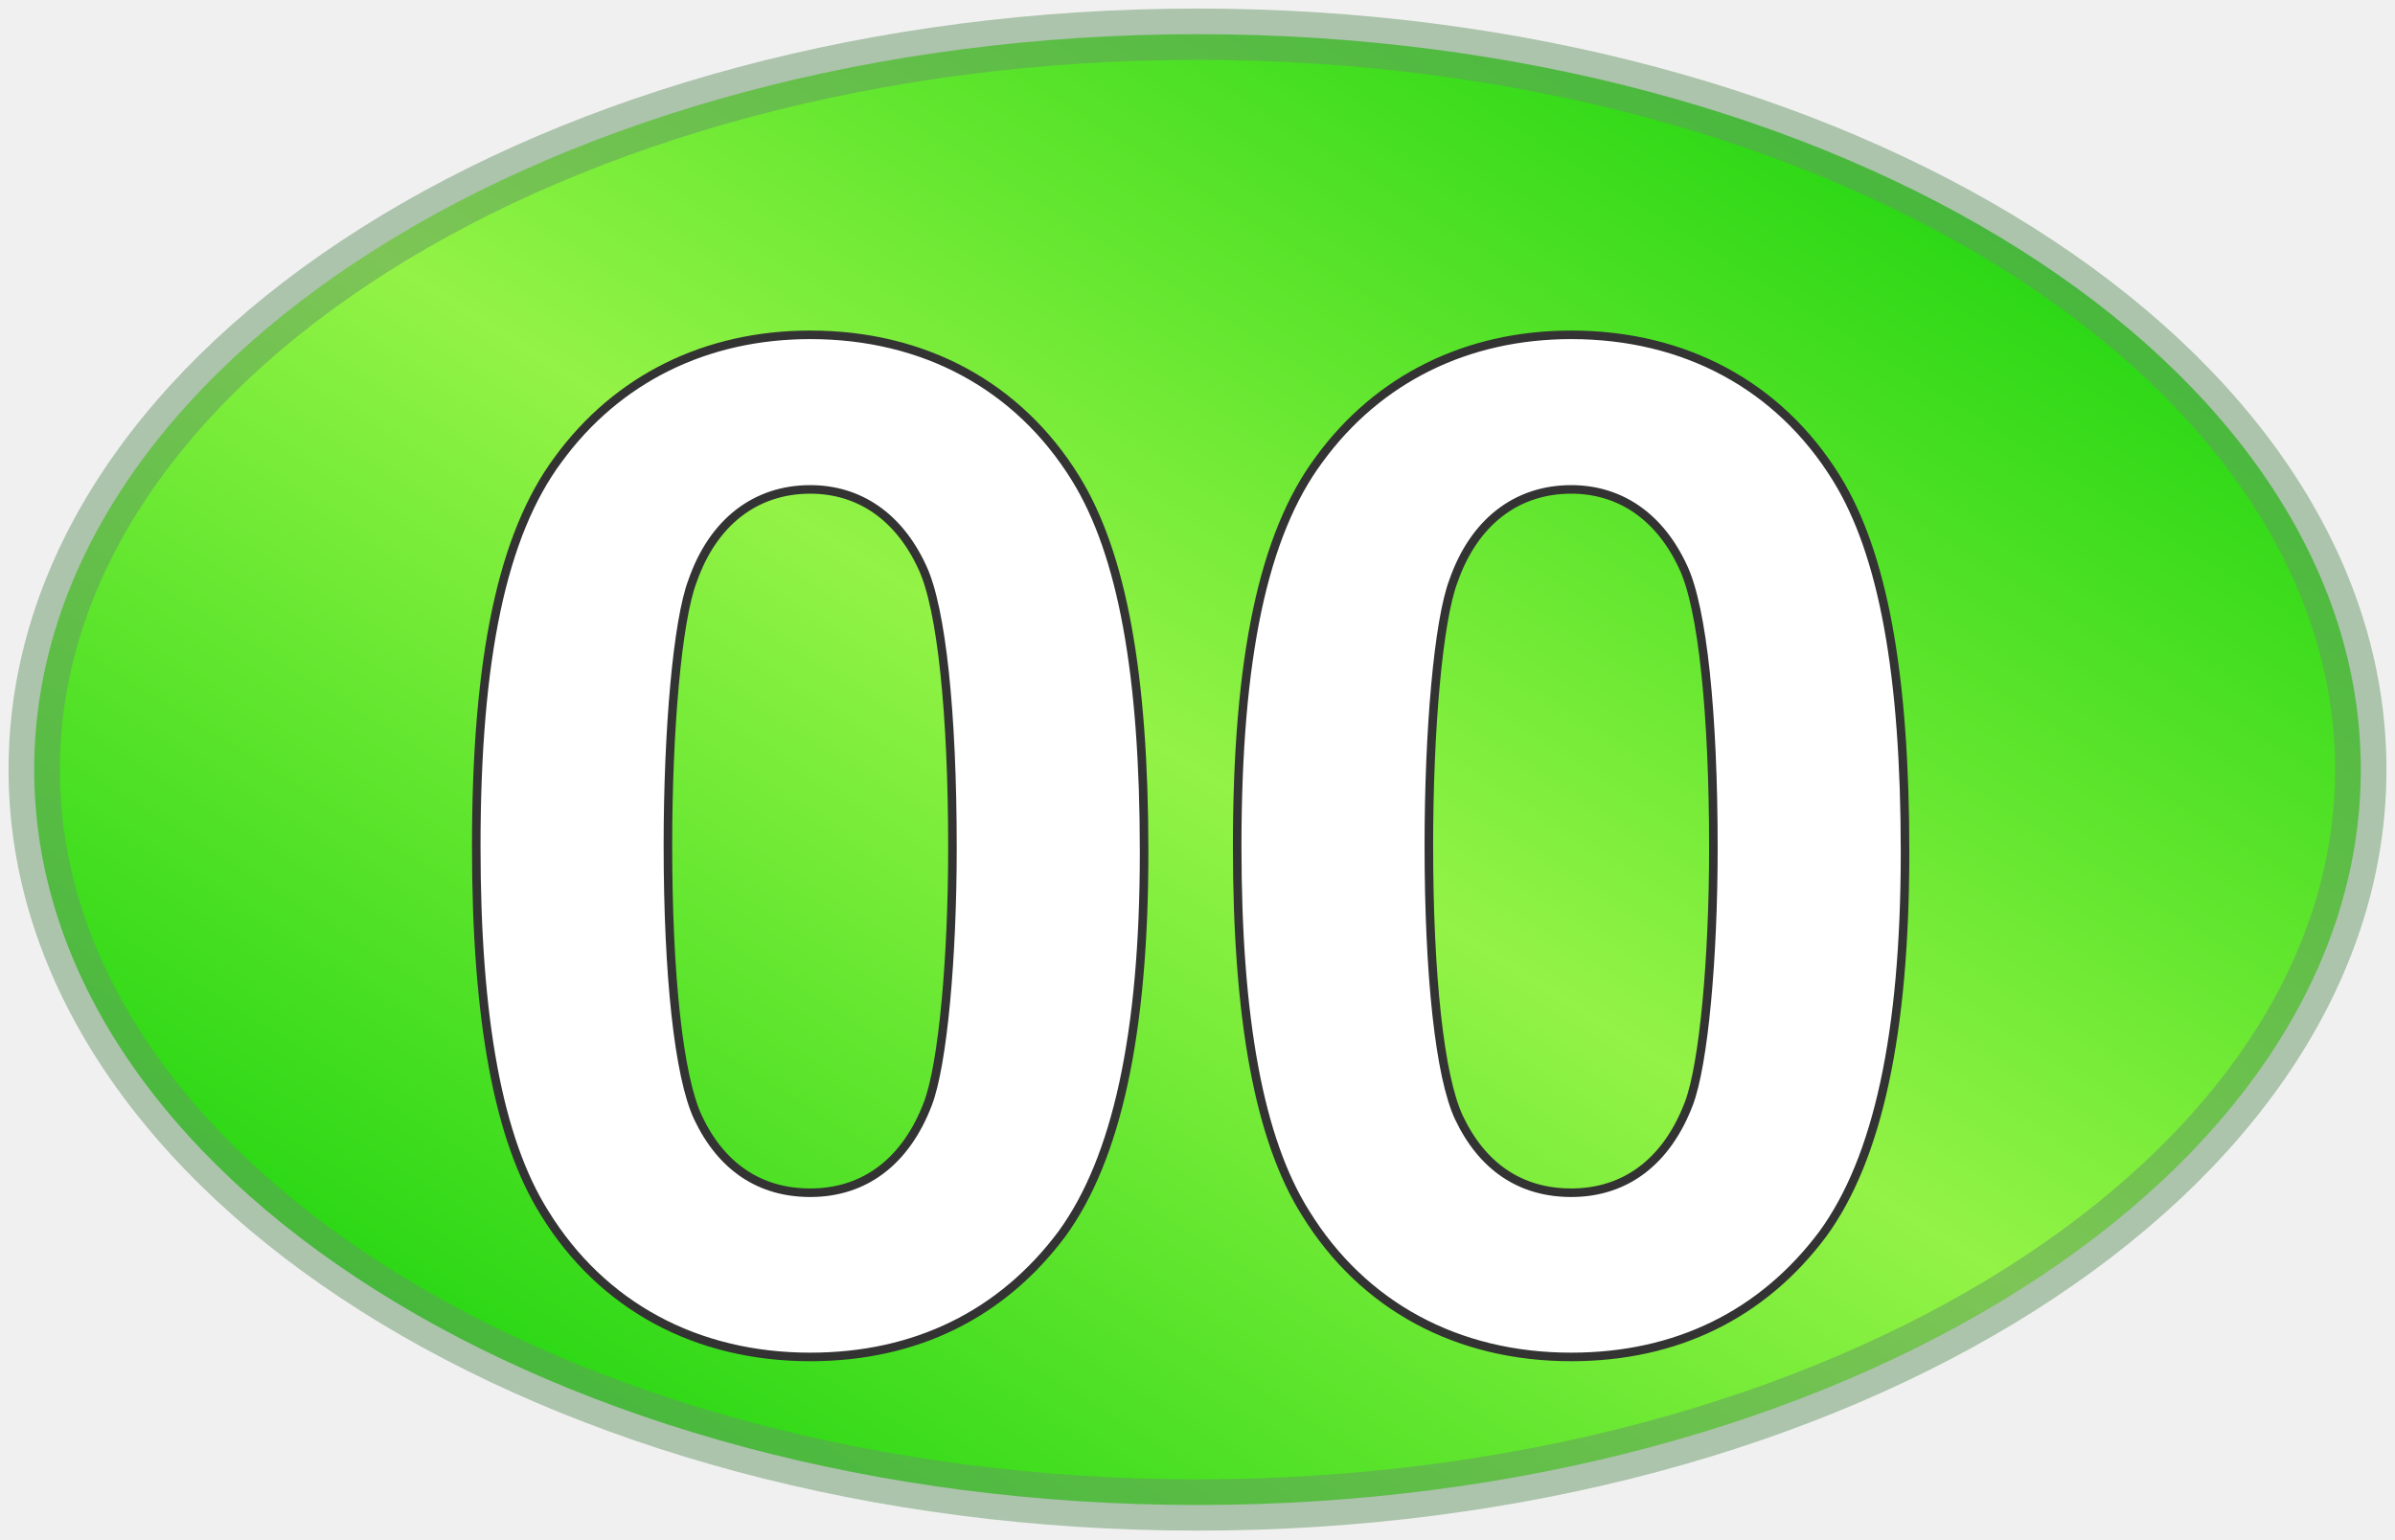
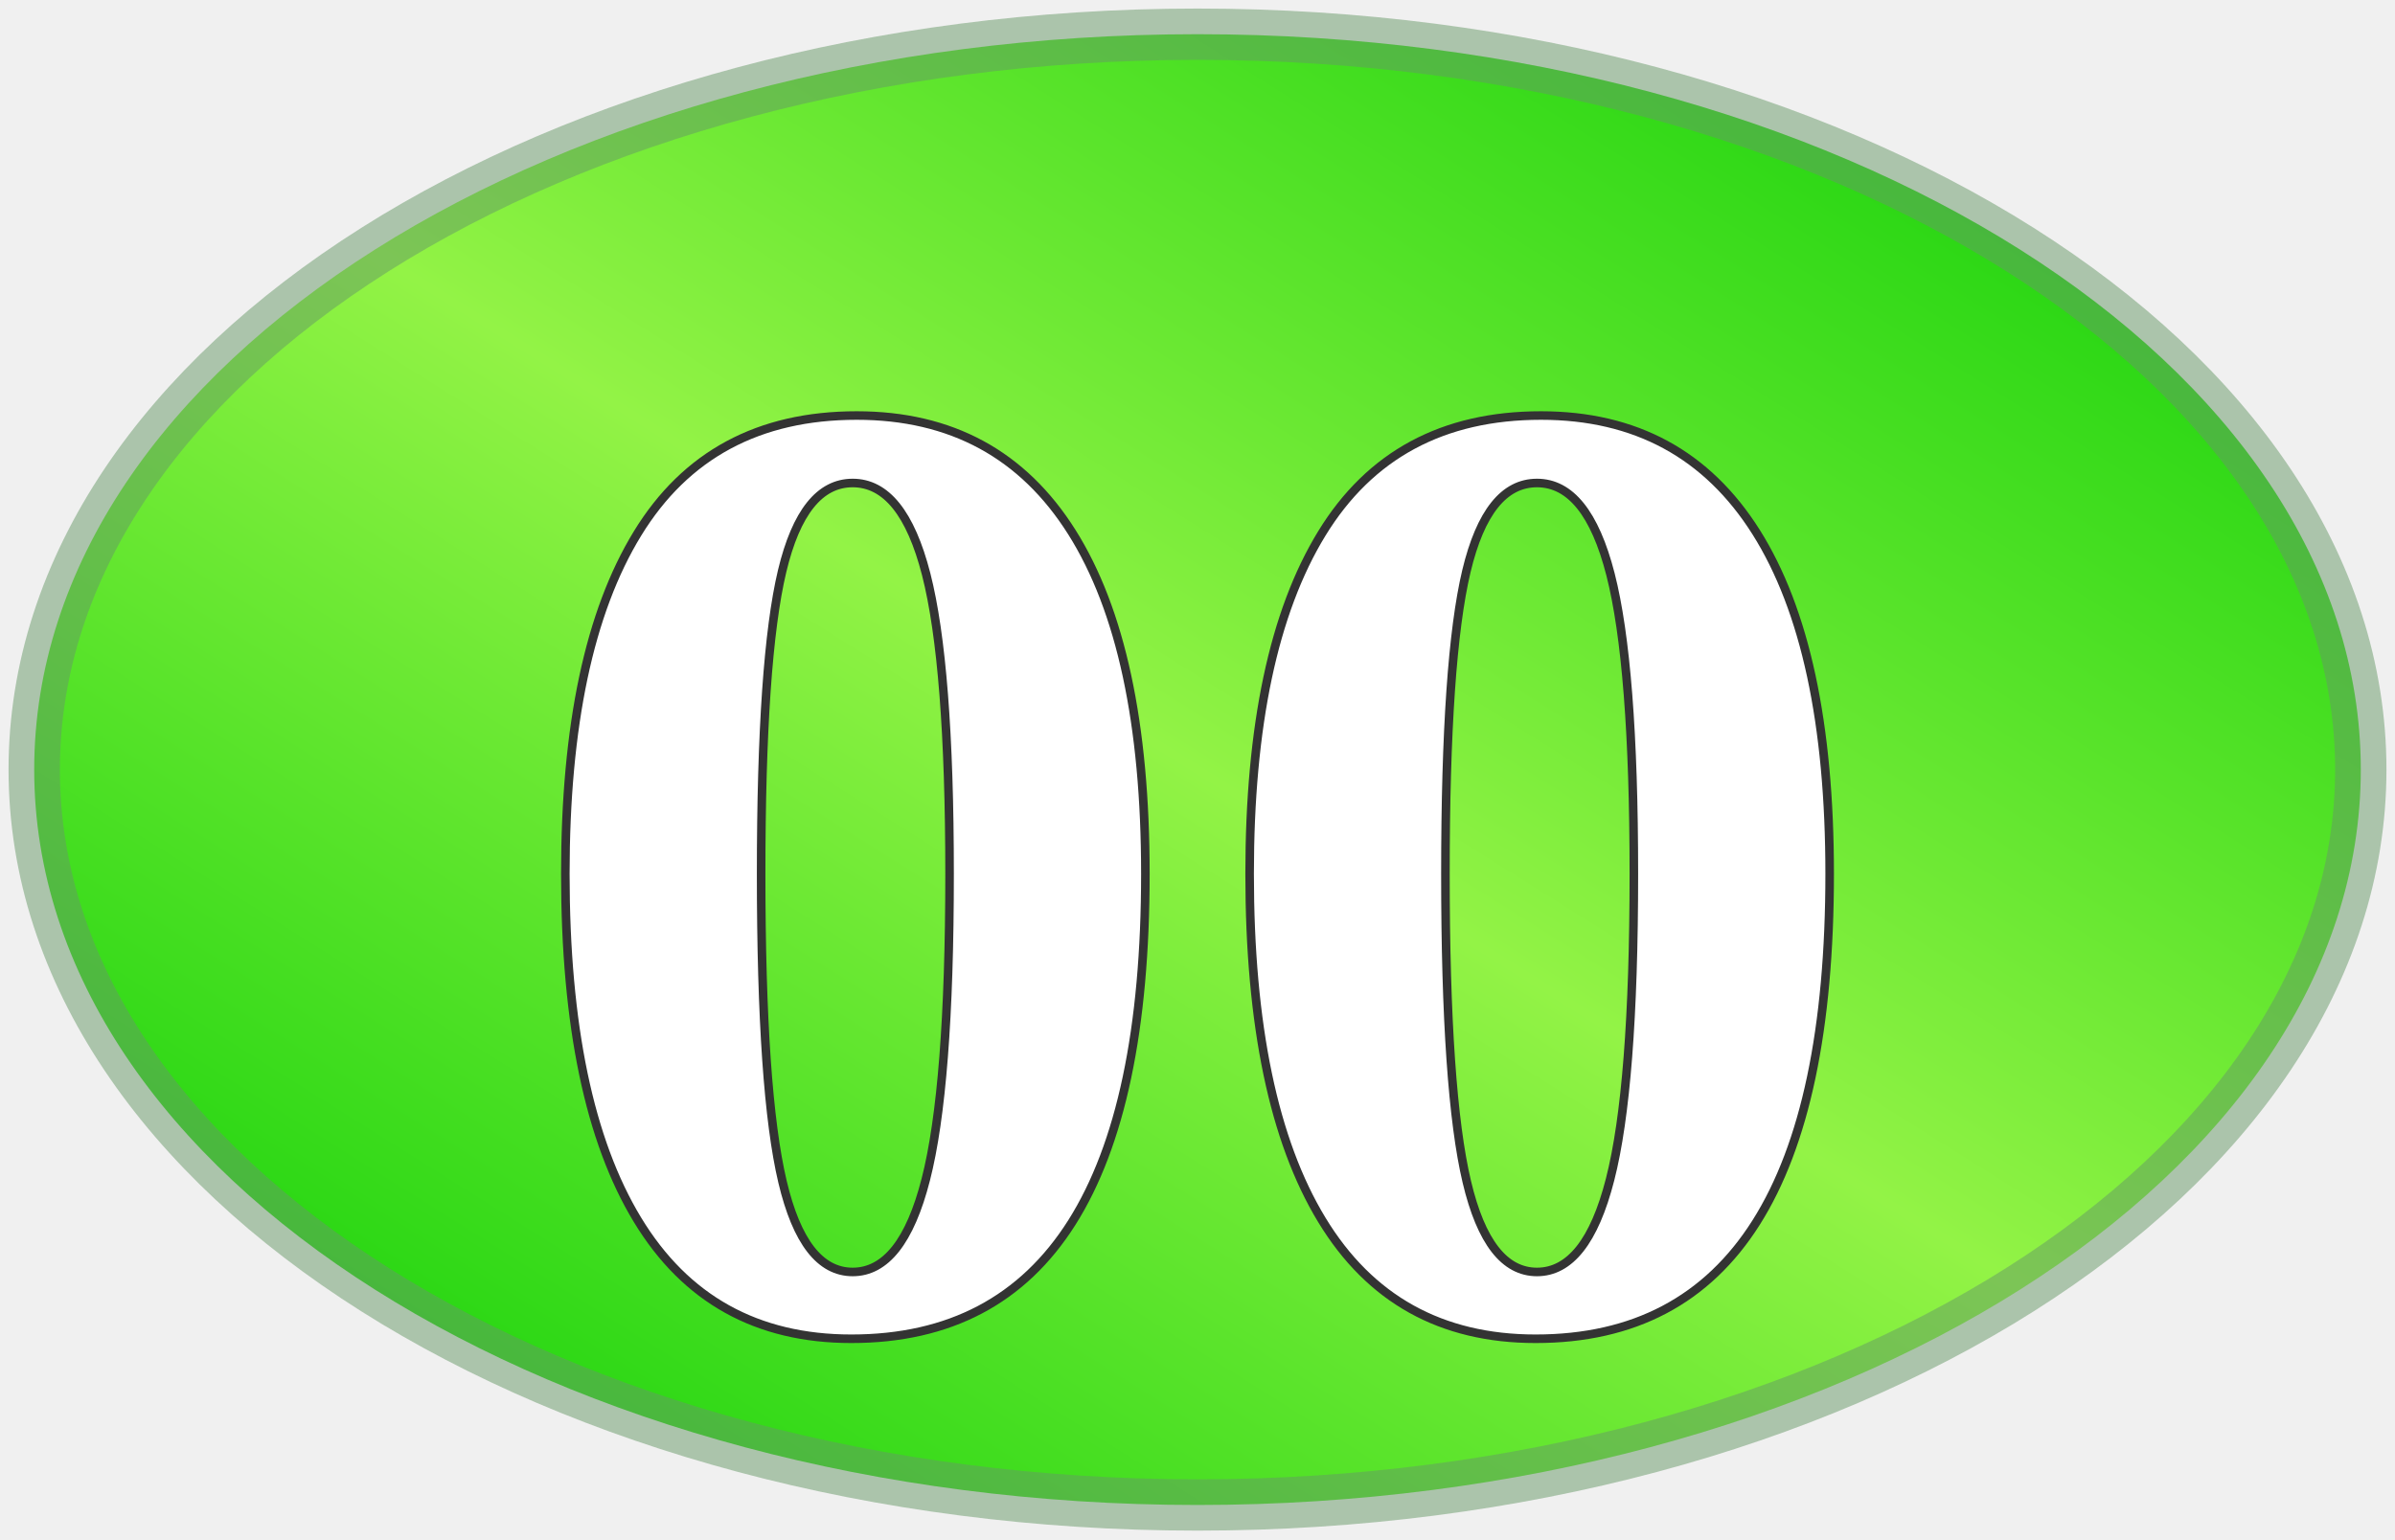
<svg xmlns="http://www.w3.org/2000/svg" version="1.1" width="280" height="180">
  <defs>
    <linearGradient id="greenGradient" x1="0" x2="1" y1="1" y2="0">
      <stop class="greenEdge" offset="0%" />
      <stop class="greenMiddle" offset="50%" />
      <stop class="greenEdge" offset="100%" />
    </linearGradient>
    <linearGradient id="redGradient" x1="0" x2="1" y1="1" y2="0">
      <stop class="redEdge" offset="0%" />
      <stop class="redMiddle" offset="50%" />
      <stop class="redEdge" offset="100%" />
    </linearGradient>
    <linearGradient id="blackGradient" x1="0" x2="1" y1="1" y2="0">
      <stop class="blackEdge" offset="0%" />
      <stop class="blackMiddle" offset="50%" />
      <stop class="blackEdge" offset="100%" />
    </linearGradient>
  </defs>
  <style type="text/css">
      
          .greenEdge { stop-color: #0c0; }
          .greenMiddle { stop-color: #93f346; }
          .redEdge { stop-color: #c00; }
          .redMiddle { stop-color: #ec5b3f; }
          .blackEdge { stop-color: #000; }
          .blackMiddle { stop-color: #37360b; }

          .borderLine {
            stroke: #fff;
            stroke-width: 10;
            opacity: 0.8;
          }
          .greenSpot {
            fill: url(#greenGradient);
            stroke: #696;
            stroke-width: 6px;
            stroke-opacity: 0.5;
          }
          .redSpot {
            fill: url(#redGradient);
            stroke: #ccc;
            stroke-width: 7px;
            stroke-opacity: 0.5;
          }
          .blackSpot {
            fill: url(#blackGradient);
            stroke: #969;
            stroke-width: 7px;
            stroke-opacity: 0.5;
          }
          .yellowOval {
            stroke: #ff0;
            stroke-width: 6px;
            fill: none;
            opacity: 0.8;
          }
          .numberText {
-             font-family: Bernard MT Condensed, Verdana, Helvetica;
+             font-family: Bernard MT Condensed, Times New Roman, Verdana, Helvetica;
            font-size: 160px;
            font-weight: bold;
            text-anchor: middle;
            fill: #fff;
            stroke: #333;
            stroke-width: 1px;
          }
          .outsideText {
-             font-family: Verdana, Helvetica;
+             font-family: Bernard MT Condensed, Times New Roman, Verdana, Helvetica;
            font-size: 70px;
            text-anchor: middle;
            fill: #fff;
            stroke: #000;
            stroke-width: 1px;
          }
      
  </style>
  <g class="greenSpot">
    <ellipse cx="140" cy="90" rx="136" ry="86" />
  </g>
  <g class="numberText">
    <text x="140" y="155">00</text>
  </g>
</svg>
